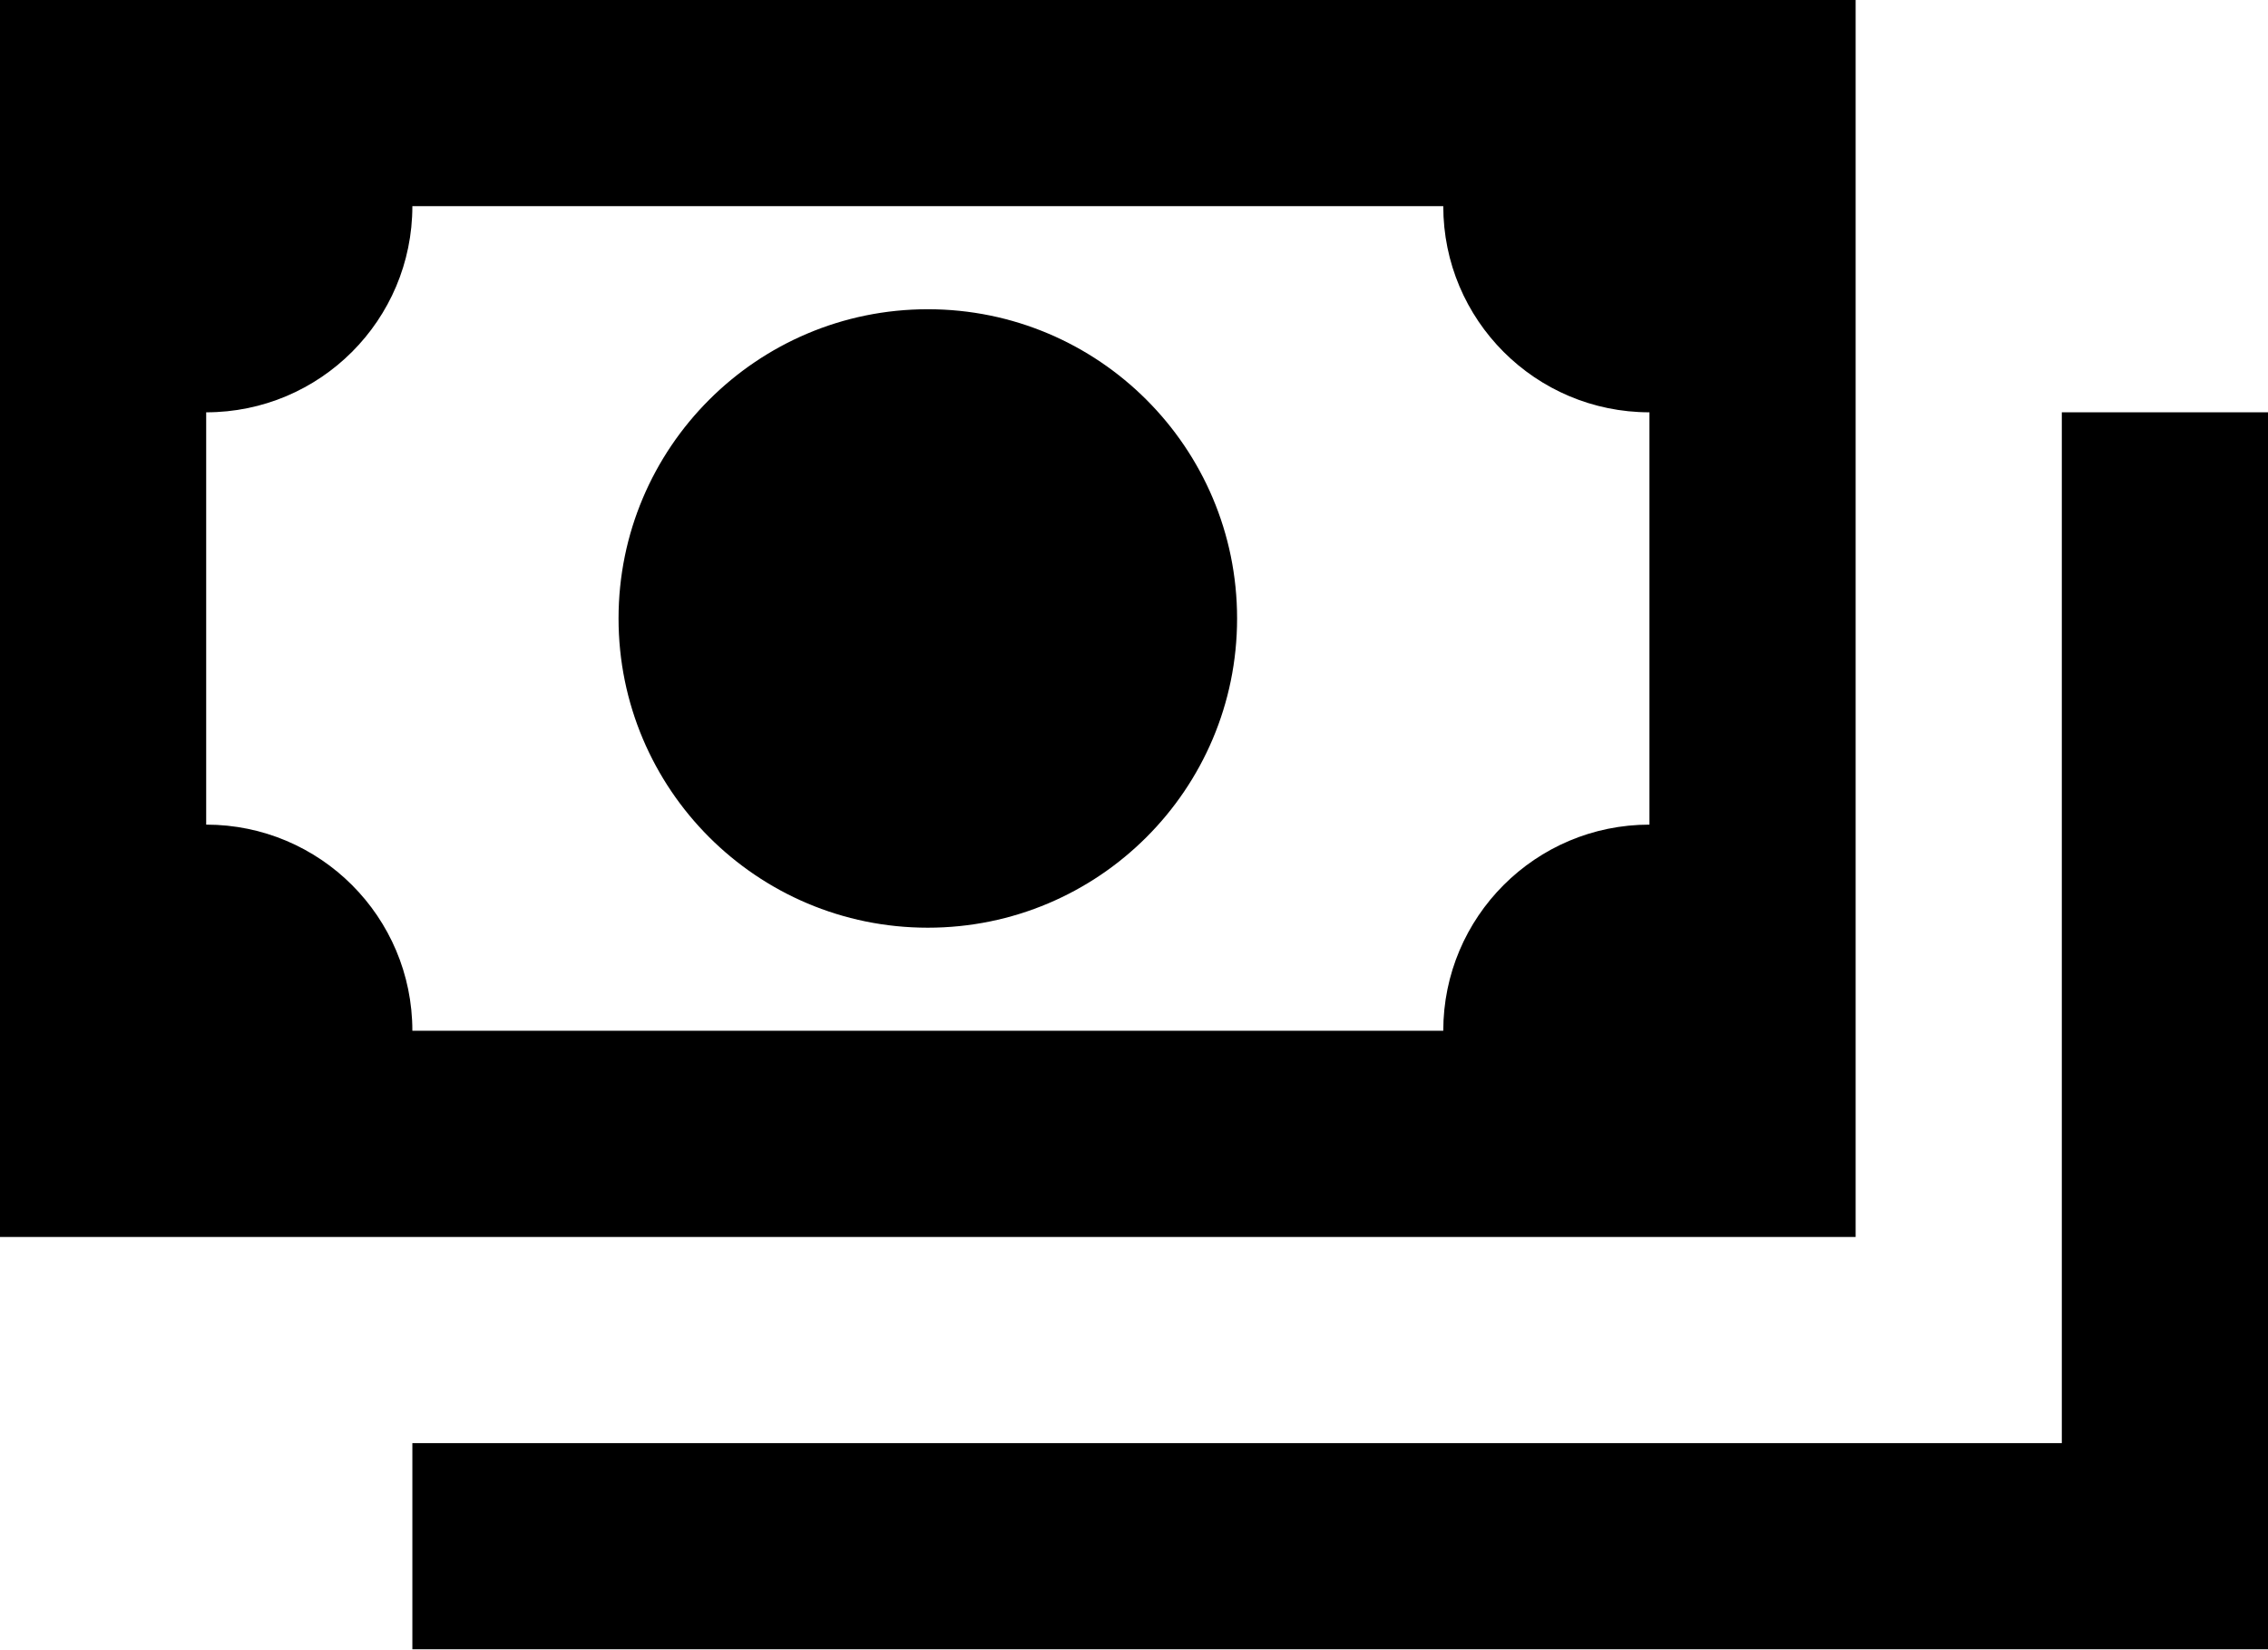
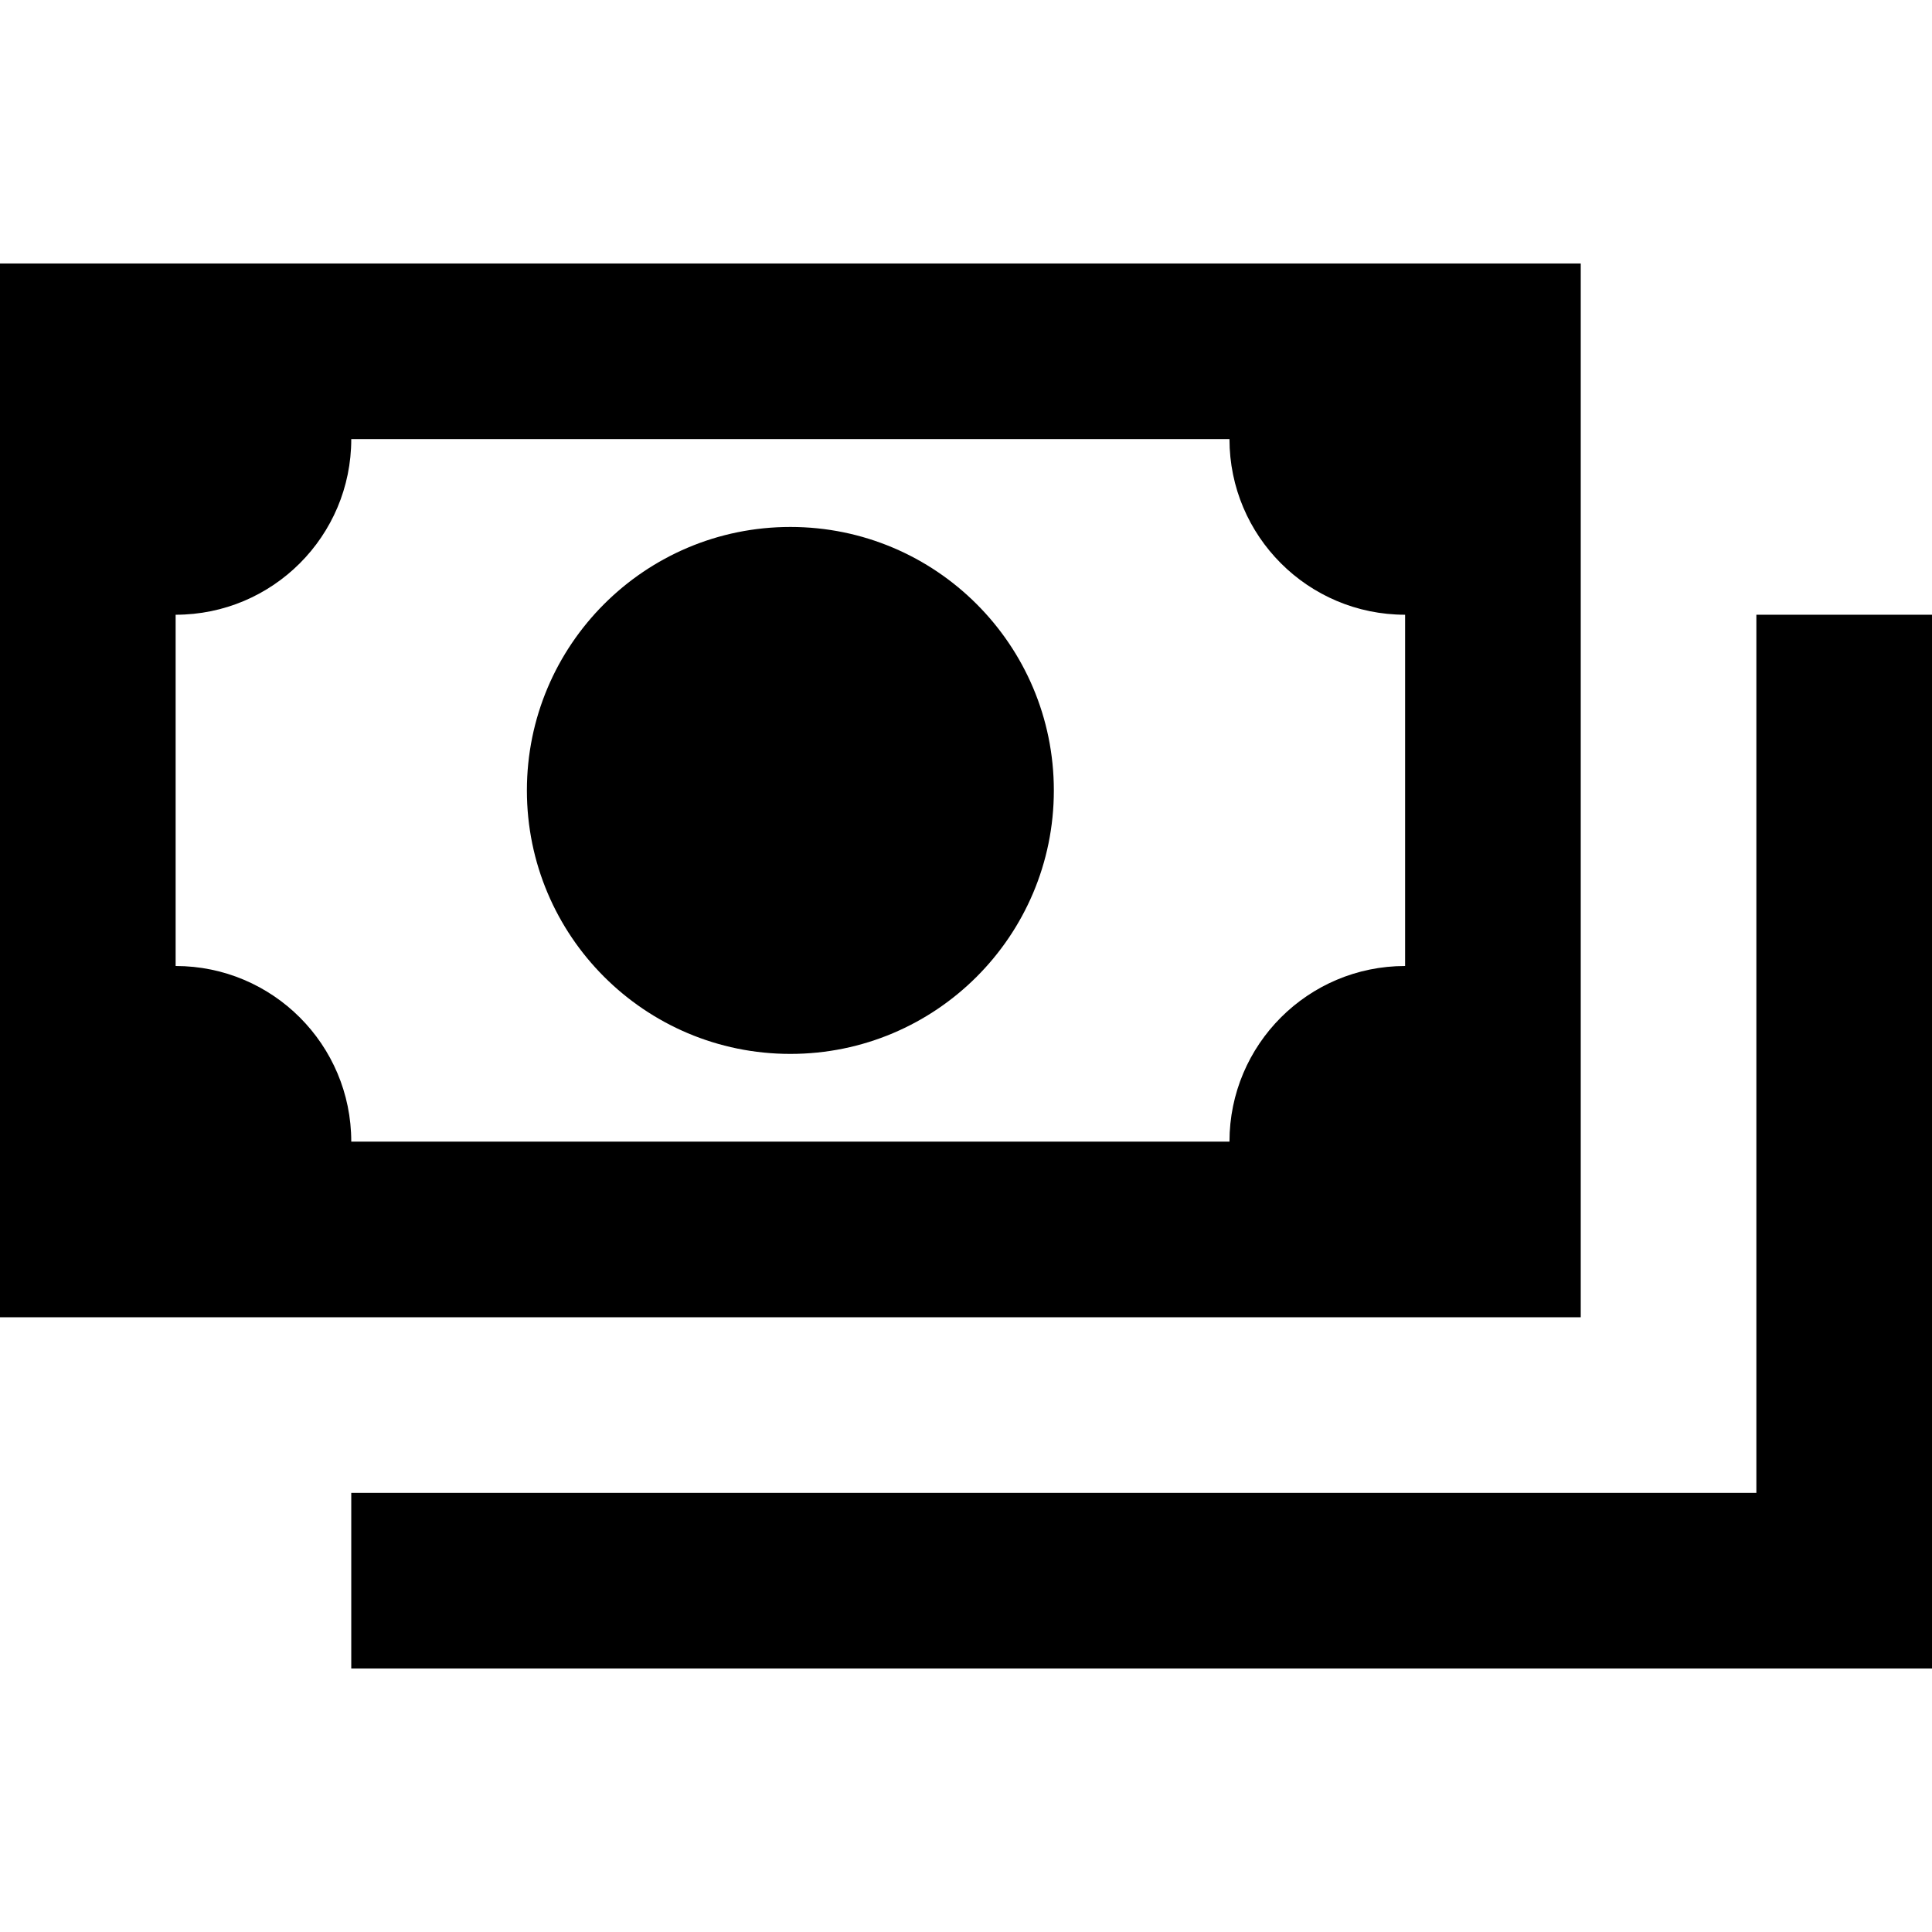
- <svg xmlns="http://www.w3.org/2000/svg" height="682.667" width="938.667" id="svg915" version="1.1" viewBox="0 0 938.667 682.667" style="overflow:hidden;fill:currentColor" class="svg-icon">
+ <svg xmlns="http://www.w3.org/2000/svg" class="svg-icon" style="overflow:hidden;fill:currentColor" viewBox="0 0 32 32" version="1.1" id="svg915" width="32" height="32">
  <defs id="defs919" />
-   <path id="path913" fill="" d="M 768,0 H 0 V 512 H 768 V 0 M 384,128 A 128,128 0 0 0 256,256 128,128 0 0 0 384,384 128,128 0 0 0 512,256 128,128 0 0 0 384,128 M 597.333,85.333 a 85.333,85.333 0 0 0 85.333,85.333 v 170.667 a 85.333,85.333 0 0 0 -85.333,85.333 H 170.667 A 85.333,85.333 0 0 0 85.333,341.333 V 170.667 A 85.333,85.333 0 0 0 170.667,85.333 h 426.667 m 341.333,85.333 H 853.333 V 597.333 H 170.667 v 85.333 h 768 z" />
+   <path style="stroke-width:0.034" d="M 26.182,4.364 H 0 V 21.818 H 26.182 V 4.364 m -13.091,4.364 a 4.364,4.364 0 0 0 -4.364,4.364 4.364,4.364 0 0 0 4.364,4.364 4.364,4.364 0 0 0 4.364,-4.364 4.364,4.364 0 0 0 -4.364,-4.364 m 7.273,-1.455 a 2.909,2.909 0 0 0 2.909,2.909 V 16 a 2.909,2.909 0 0 0 -2.909,2.909 H 5.818 A 2.909,2.909 0 0 0 2.909,16 V 10.182 A 2.909,2.909 0 0 0 5.818,7.273 H 20.364 M 32,10.182 H 29.091 V 24.727 H 5.818 v 2.909 H 32 Z" fill="" id="path913" />
</svg>
